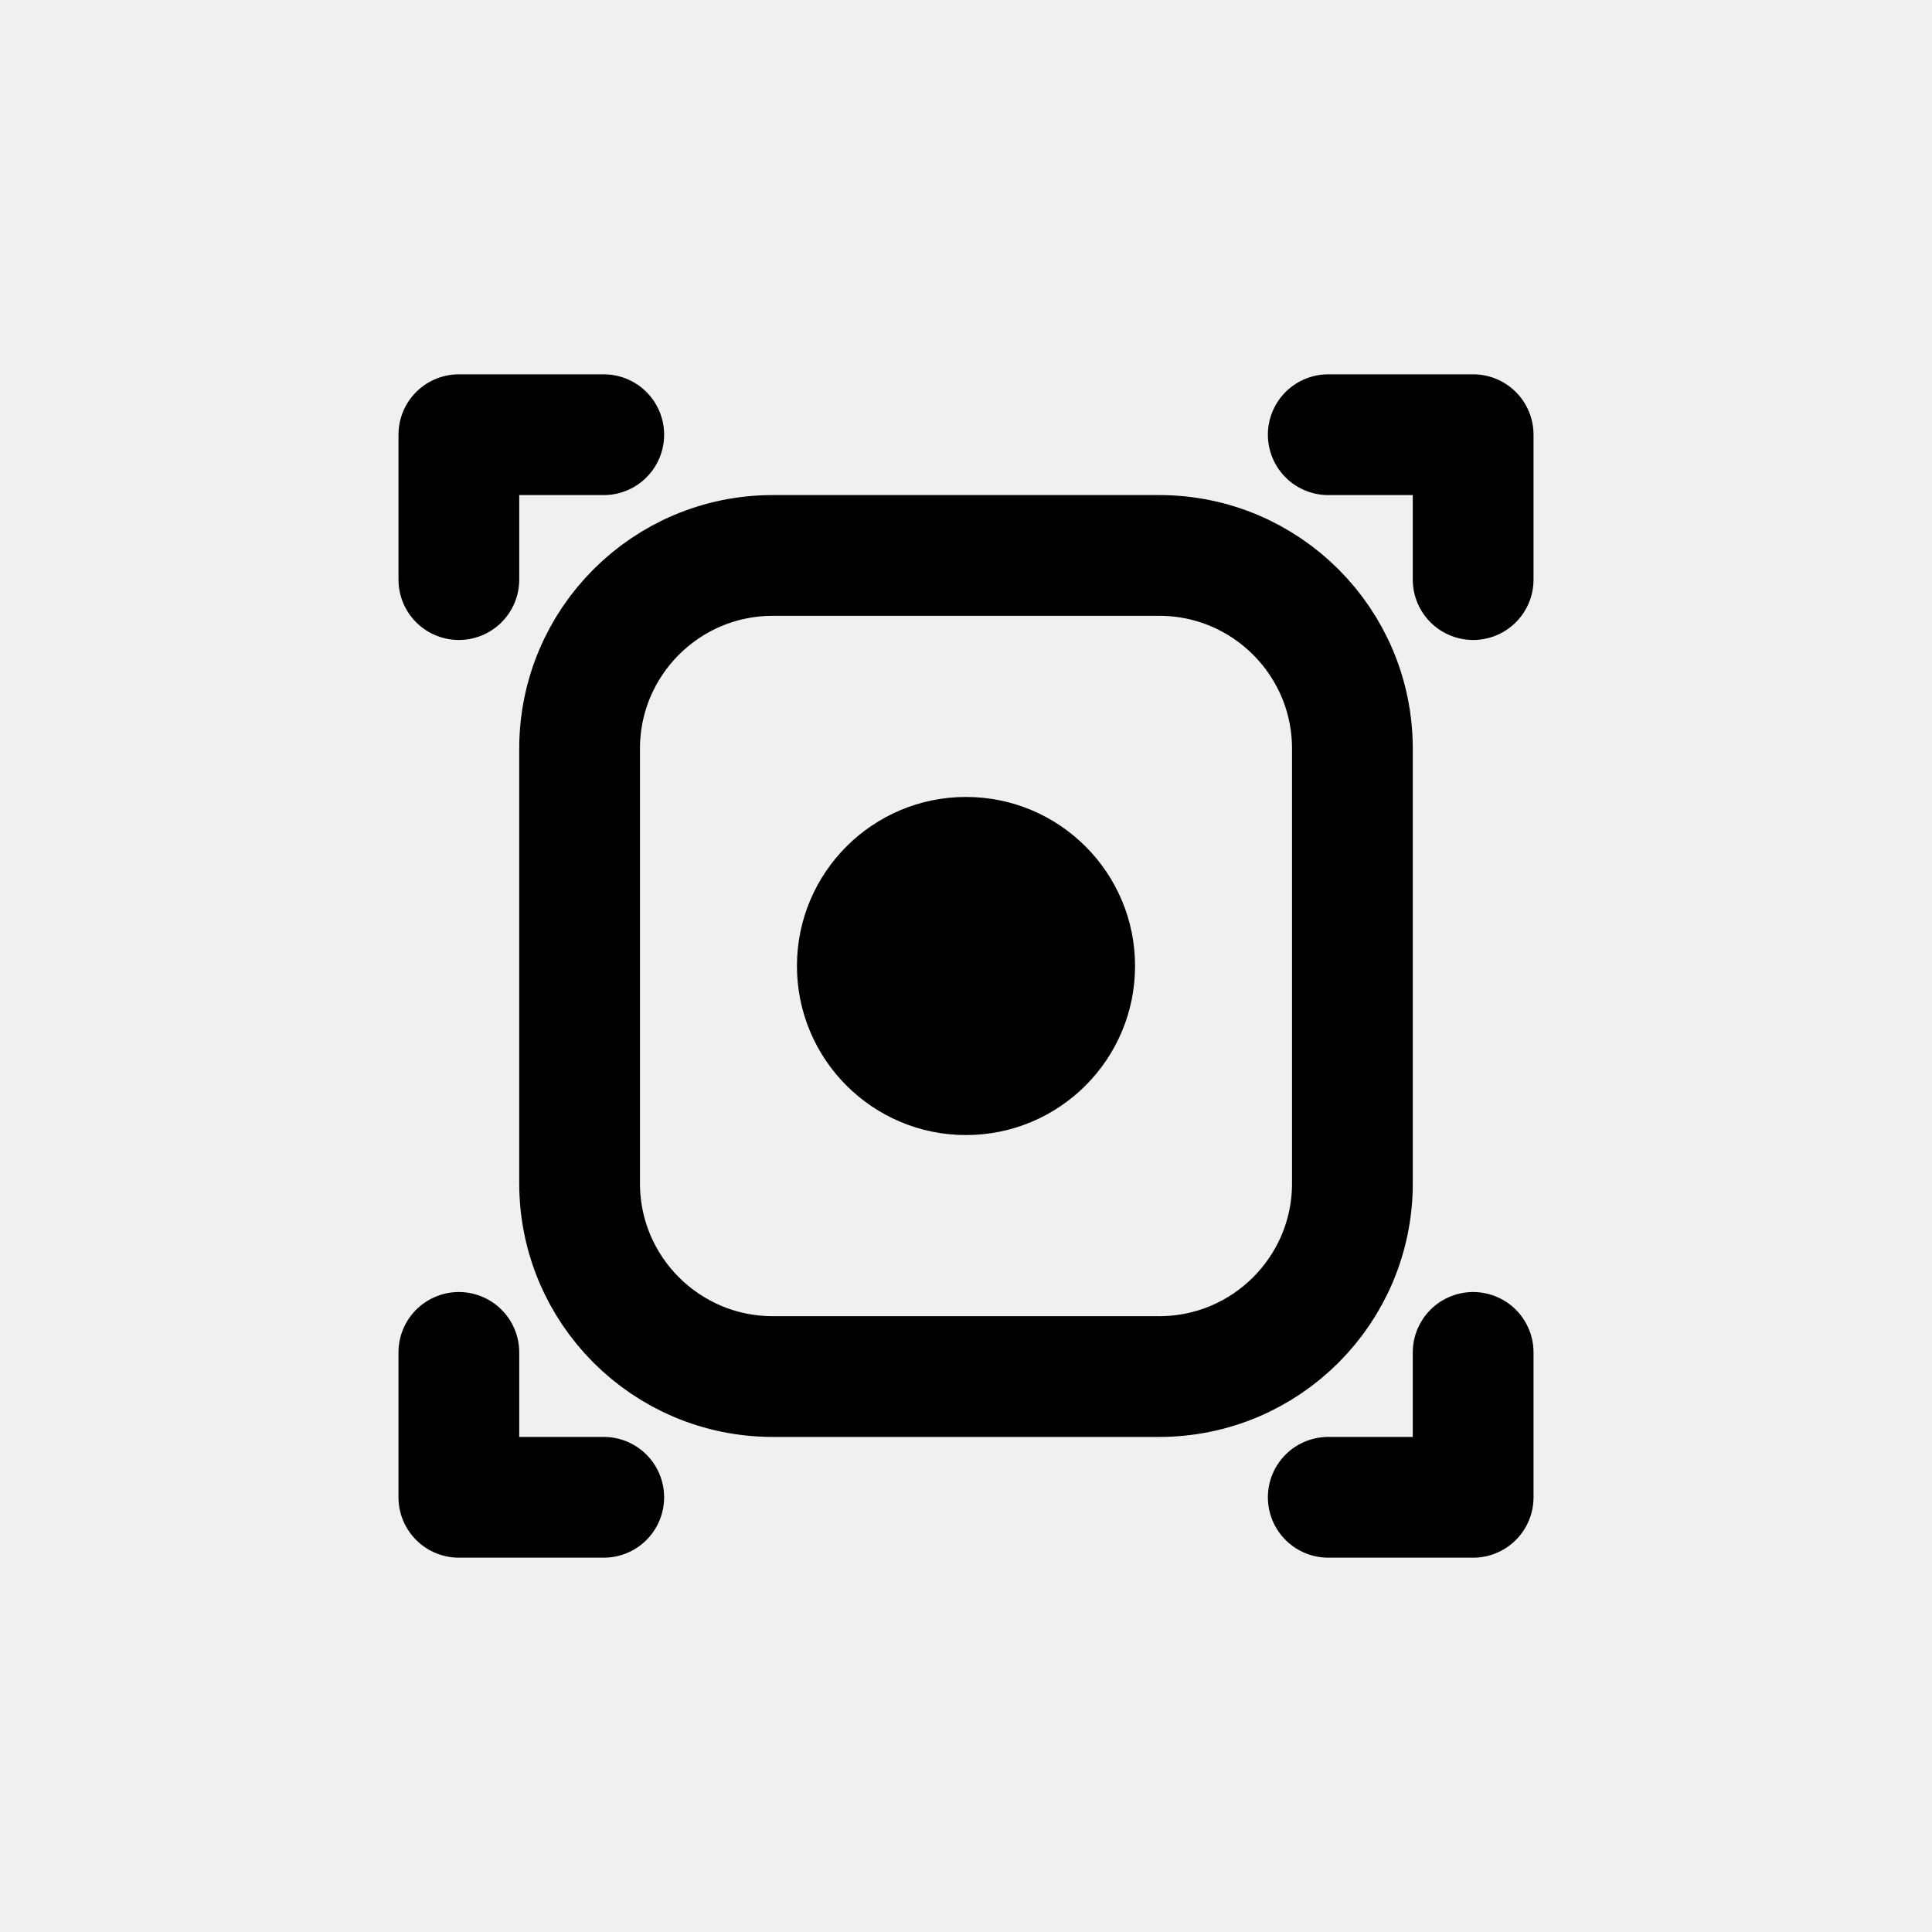
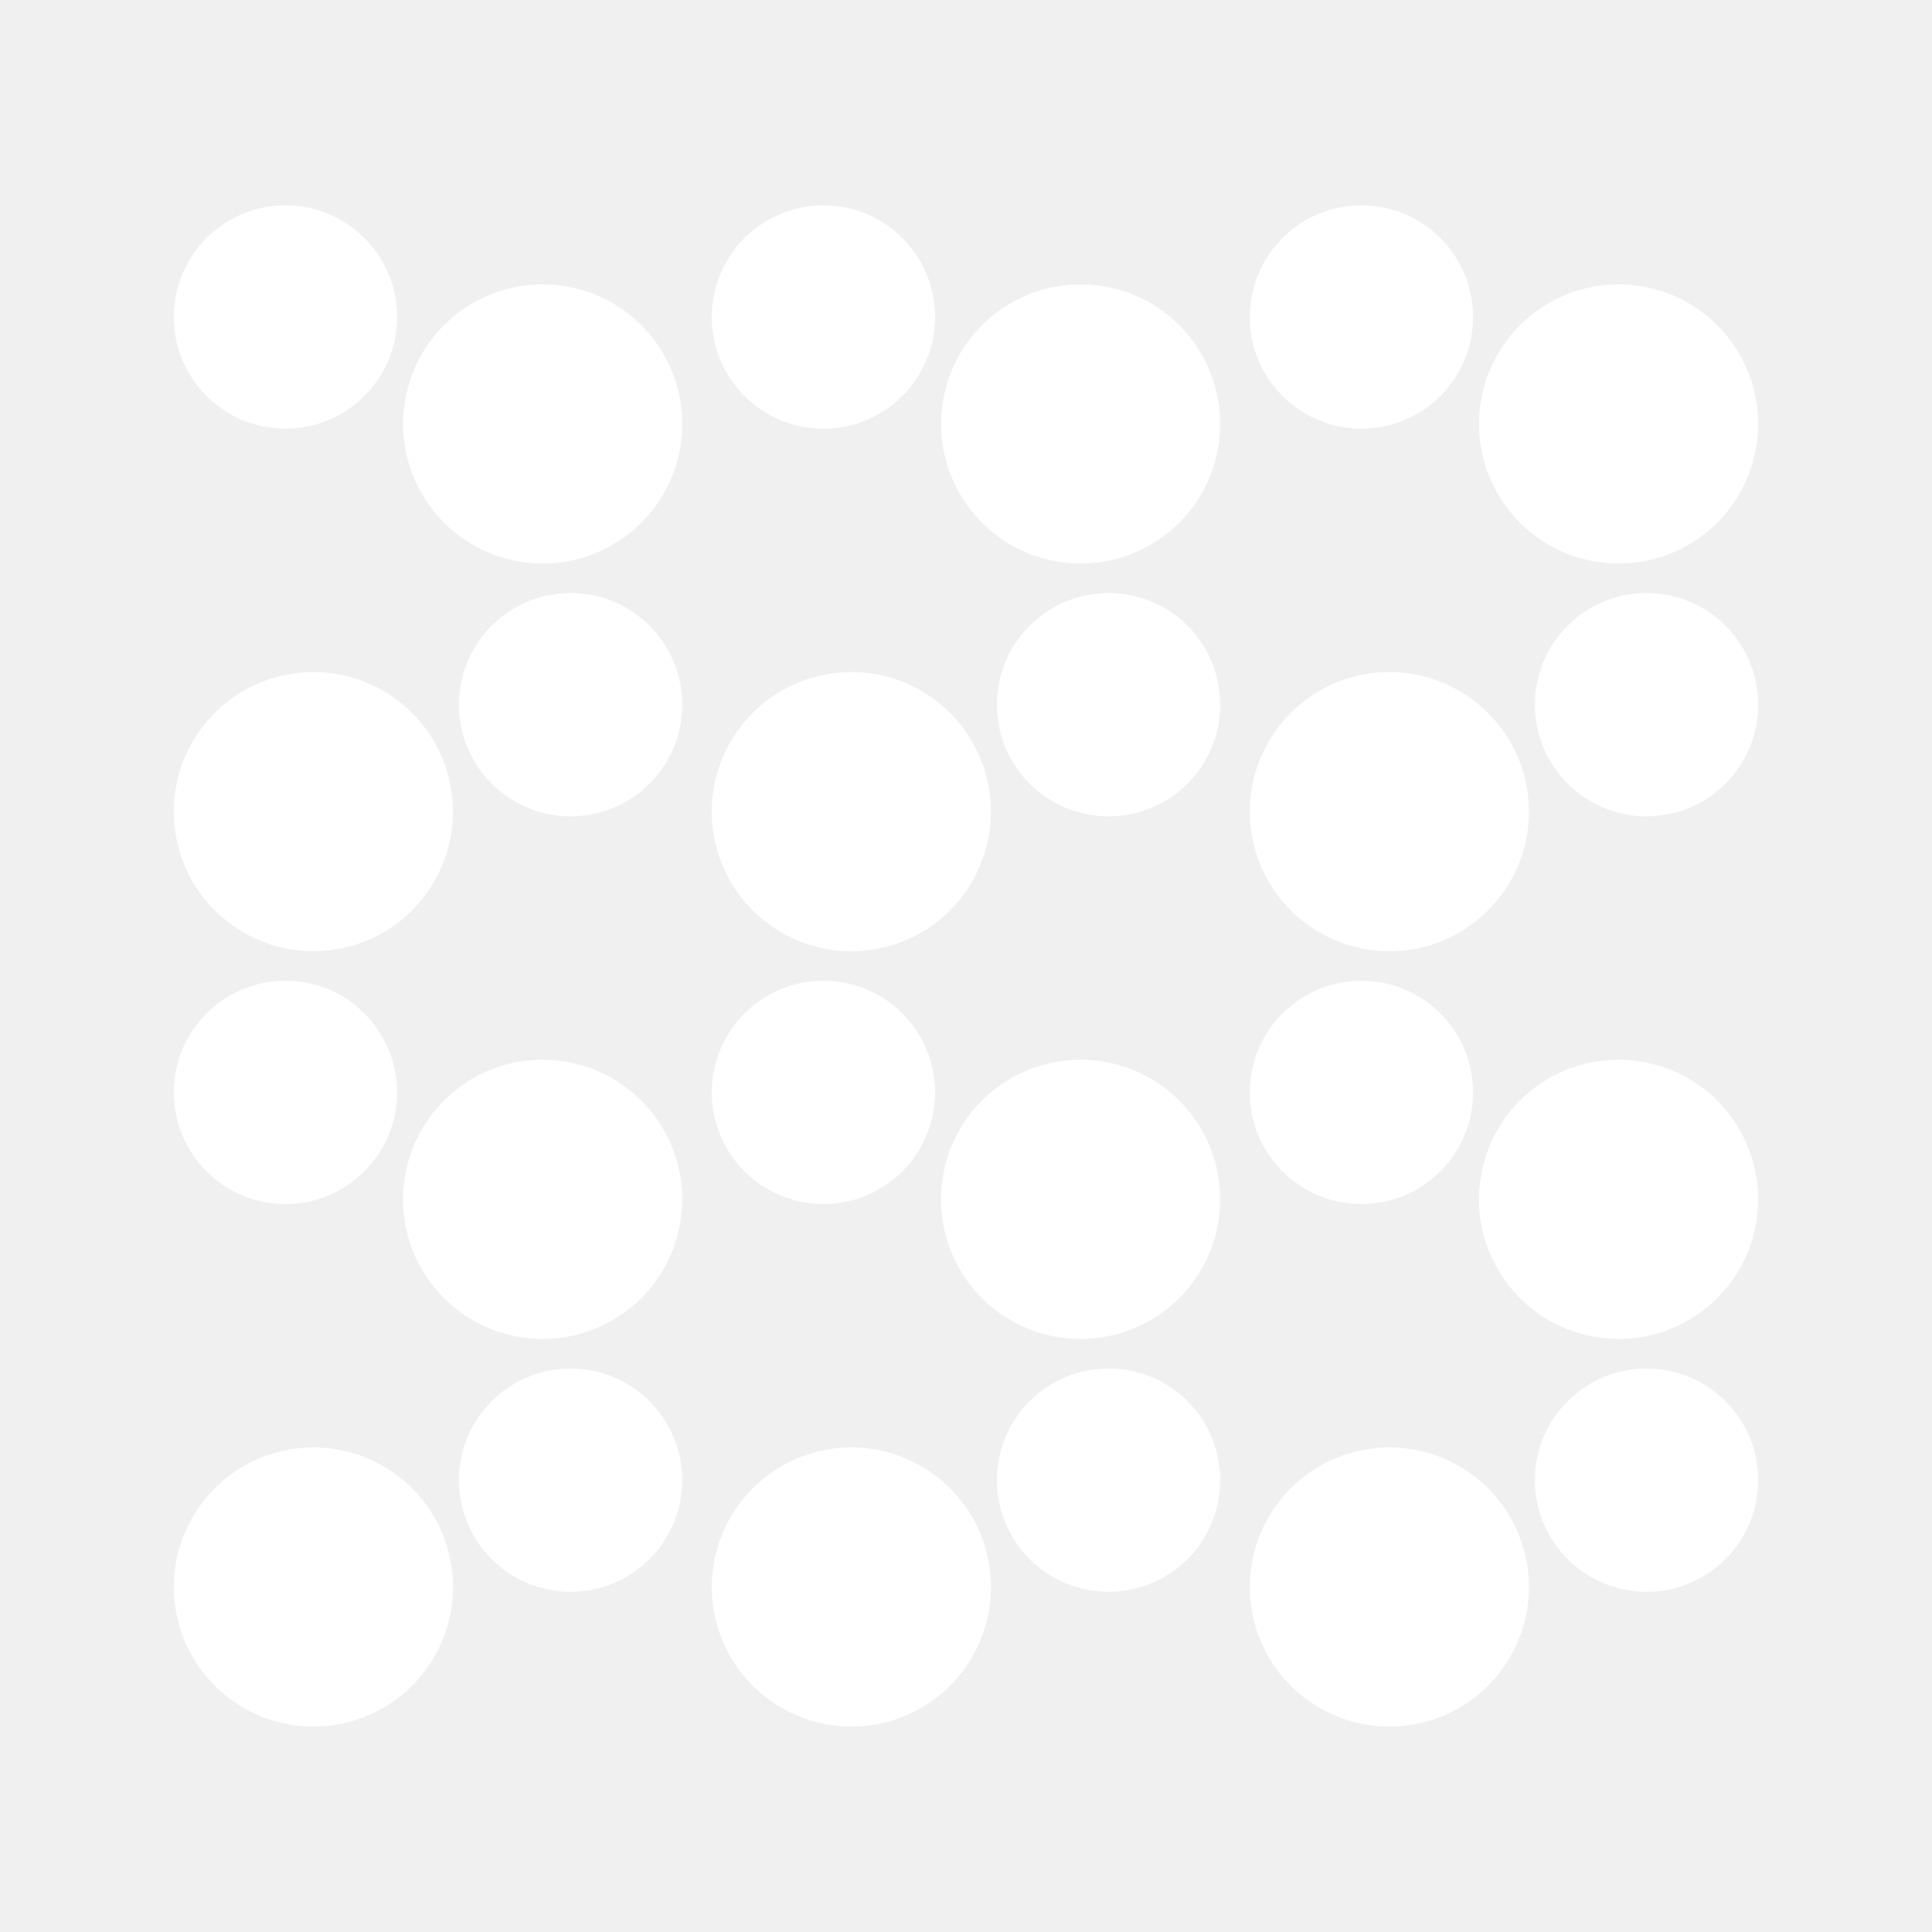
- <svg xmlns="http://www.w3.org/2000/svg" width="20" height="20" viewBox="0 0 20 20" fill="none">
-   <path d="M6.25 4.5H4.75V6M13.75 4.5H15.25V6M6.25 15.5H4.75V14M13.75 15.5H15.25V14" stroke="currentColor" stroke-width="1.25" stroke-linecap="round" stroke-linejoin="round" />
-   <rect x="6" y="5.75" width="8" height="8.5" rx="2" stroke="currentColor" stroke-width="1.25" />
-   <circle cx="10" cy="10" r="1.75" fill="currentColor" />
+ <svg xmlns="http://www.w3.org/2000/svg" width="24" height="24" viewBox="0 0 24 24" fill="none" version="1.1" id="svg1">
+   <defs id="defs1" />
+   <path id="path1-8-1-50-2-6" d="M 7.042,3.559 C 7.985,3.725 8.615,4.624 8.449,5.568 8.282,6.511 7.383,7.14 6.44,6.974 5.497,6.808 4.867,5.908 5.034,4.965 5.2,4.022 6.099,3.393 7.042,3.559 Z m 6.683,-6e-7 c 0.943,0.166 1.573,1.066 1.406,2.009 -0.166,0.943 -1.066,1.573 -2.009,1.406 C 12.18,6.808 11.55,5.908 11.717,4.965 11.883,4.022 12.782,3.393 13.725,3.559 Z m 6.683,6e-7 c 0.943,0.166 1.573,1.066 1.406,2.009 -0.166,0.943 -1.066,1.573 -2.009,1.406 C 18.863,6.808 18.233,5.908 18.4,4.965 18.566,4.022 19.465,3.393 20.408,3.559 Z M 3.592,8.375 C 4.535,8.209 5.434,8.838 5.6,9.781 5.767,10.724 5.137,11.624 4.194,11.79 3.251,11.956 2.352,11.327 2.185,10.384 2.019,9.441 2.649,8.541 3.592,8.375 Z m 6.683,6e-7 C 11.218,8.209 12.117,8.838 12.283,9.781 12.45,10.724 11.82,11.624 10.877,11.79 9.934,11.956 9.035,11.327 8.868,10.384 8.702,9.441 9.332,8.541 10.275,8.375 Z m 6.683,-5e-7 c 0.943,-0.166 1.842,0.463 2.009,1.406 0.166,0.943 -0.463,1.842 -1.406,2.009 -0.943,0.166 -1.842,-0.463 -2.009,-1.406 -0.166,-0.943 0.463,-1.842 1.406,-2.009 z M 7.042,13.191 c 0.943,0.166 1.573,1.066 1.406,2.009 -0.166,0.943 -1.066,1.573 -2.009,1.406 -0.943,-0.166 -1.573,-1.066 -1.406,-2.009 0.166,-0.943 1.066,-1.573 2.009,-1.406 z m 6.683,10e-7 c 0.943,0.166 1.573,1.066 1.406,2.009 -0.166,0.943 -1.066,1.573 -2.009,1.406 -0.943,-0.166 -1.573,-1.066 -1.406,-2.009 0.166,-0.943 1.066,-1.573 2.009,-1.406 z m 6.683,0 c 0.943,0.166 1.573,1.066 1.406,2.009 -0.166,0.943 -1.066,1.573 -2.009,1.406 -0.943,-0.166 -1.573,-1.066 -1.406,-2.009 0.166,-0.943 1.066,-1.573 2.009,-1.406 z M 3.592,18.007 c 0.943,-0.166 1.842,0.463 2.009,1.406 0.166,0.943 -0.463,1.842 -1.406,2.009 -0.943,0.166 -1.842,-0.463 -2.009,-1.406 -0.166,-0.943 0.463,-1.842 1.406,-2.009 z m 6.683,0 c 0.943,-0.166 1.842,0.463 2.009,1.406 0.166,0.943 -0.463,1.842 -1.406,2.009 -0.943,0.166 -1.842,-0.463 -2.009,-1.406 -0.166,-0.943 0.463,-1.842 1.406,-2.009 z m 6.683,0 c 0.943,-0.166 1.842,0.463 2.009,1.406 0.166,0.943 -0.463,1.842 -1.406,2.009 -0.943,0.166 -1.842,-0.463 -2.009,-1.406 -0.166,-0.943 0.463,-1.842 1.406,-2.009 z" style="fill:#ffffff;stroke-width:7.559;stroke-linecap:round;stroke-linejoin:round" />
+   <path id="path1-8-1-5-3-9-0" d="m 4.933,3.938 c 0,0.766 -0.621,1.387 -1.387,1.387 -0.766,0 -1.387,-0.621 -1.387,-1.387 0,-0.766 0.621,-1.387 1.387,-1.387 0.766,0 1.387,0.621 1.387,1.387 z m 6.683,0 c 0,0.766 -0.621,1.387 -1.387,1.387 -0.766,0 -1.387,-0.621 -1.387,-1.387 0,-0.766 0.621,-1.387 1.387,-1.387 0.766,0 1.387,0.621 1.387,1.387 z m 6.683,0 c 0,0.766 -0.621,1.387 -1.387,1.387 -0.766,0 -1.387,-0.621 -1.387,-1.387 0,-0.766 0.621,-1.387 1.387,-1.387 0.766,0 1.387,0.621 1.387,1.387 z M 5.701,8.754 c 0,-0.766 0.621,-1.387 1.387,-1.387 0.766,0 1.387,0.621 1.387,1.387 0,0.766 -0.621,1.387 -1.387,1.387 -0.766,0 -1.387,-0.621 -1.387,-1.387 z m 6.683,0 c 0,-0.766 0.621,-1.387 1.387,-1.387 0.766,0 1.387,0.621 1.387,1.387 0,0.766 -0.621,1.387 -1.387,1.387 -0.766,0 -1.387,-0.621 -1.387,-1.387 z m 6.683,0 c 0,-0.766 0.621,-1.387 1.387,-1.387 0.766,0 1.387,0.621 1.387,1.387 0,0.766 -0.621,1.387 -1.387,1.387 -0.766,0 -1.387,-0.621 -1.387,-1.387 z M 4.933,13.57 c 0,0.766 -0.621,1.387 -1.387,1.387 -0.766,0 -1.387,-0.621 -1.387,-1.387 0,-0.766 0.621,-1.387 1.387,-1.387 0.766,0 1.387,0.621 1.387,1.387 z m 6.683,0 c 0,0.766 -0.621,1.387 -1.387,1.387 -0.766,0 -1.387,-0.621 -1.387,-1.387 0,-0.766 0.621,-1.387 1.387,-1.387 0.766,0 1.387,0.621 1.387,1.387 z m 6.683,0 c 0,0.766 -0.621,1.387 -1.387,1.387 -0.766,0 -1.387,-0.621 -1.387,-1.387 0,-0.766 0.621,-1.387 1.387,-1.387 0.766,0 1.387,0.621 1.387,1.387 z M 5.701,18.387 c 0,-0.766 0.621,-1.387 1.387,-1.387 0.766,0 1.387,0.621 1.387,1.387 0,0.766 -0.621,1.387 -1.387,1.387 -0.766,0 -1.387,-0.621 -1.387,-1.387 z m 6.683,0 c 0,-0.766 0.621,-1.387 1.387,-1.387 0.766,0 1.387,0.621 1.387,1.387 0,0.766 -0.621,1.387 -1.387,1.387 -0.766,0 -1.387,-0.621 -1.387,-1.387 z m 6.683,0 c 0,-0.766 0.621,-1.387 1.387,-1.387 0.766,0 1.387,0.621 1.387,1.387 0,0.766 -0.621,1.387 -1.387,1.387 -0.766,0 -1.387,-0.621 -1.387,-1.387 z" style="fill:#ffffff;stroke-width:7.559;stroke-linecap:round;stroke-linejoin:round" />
</svg>
